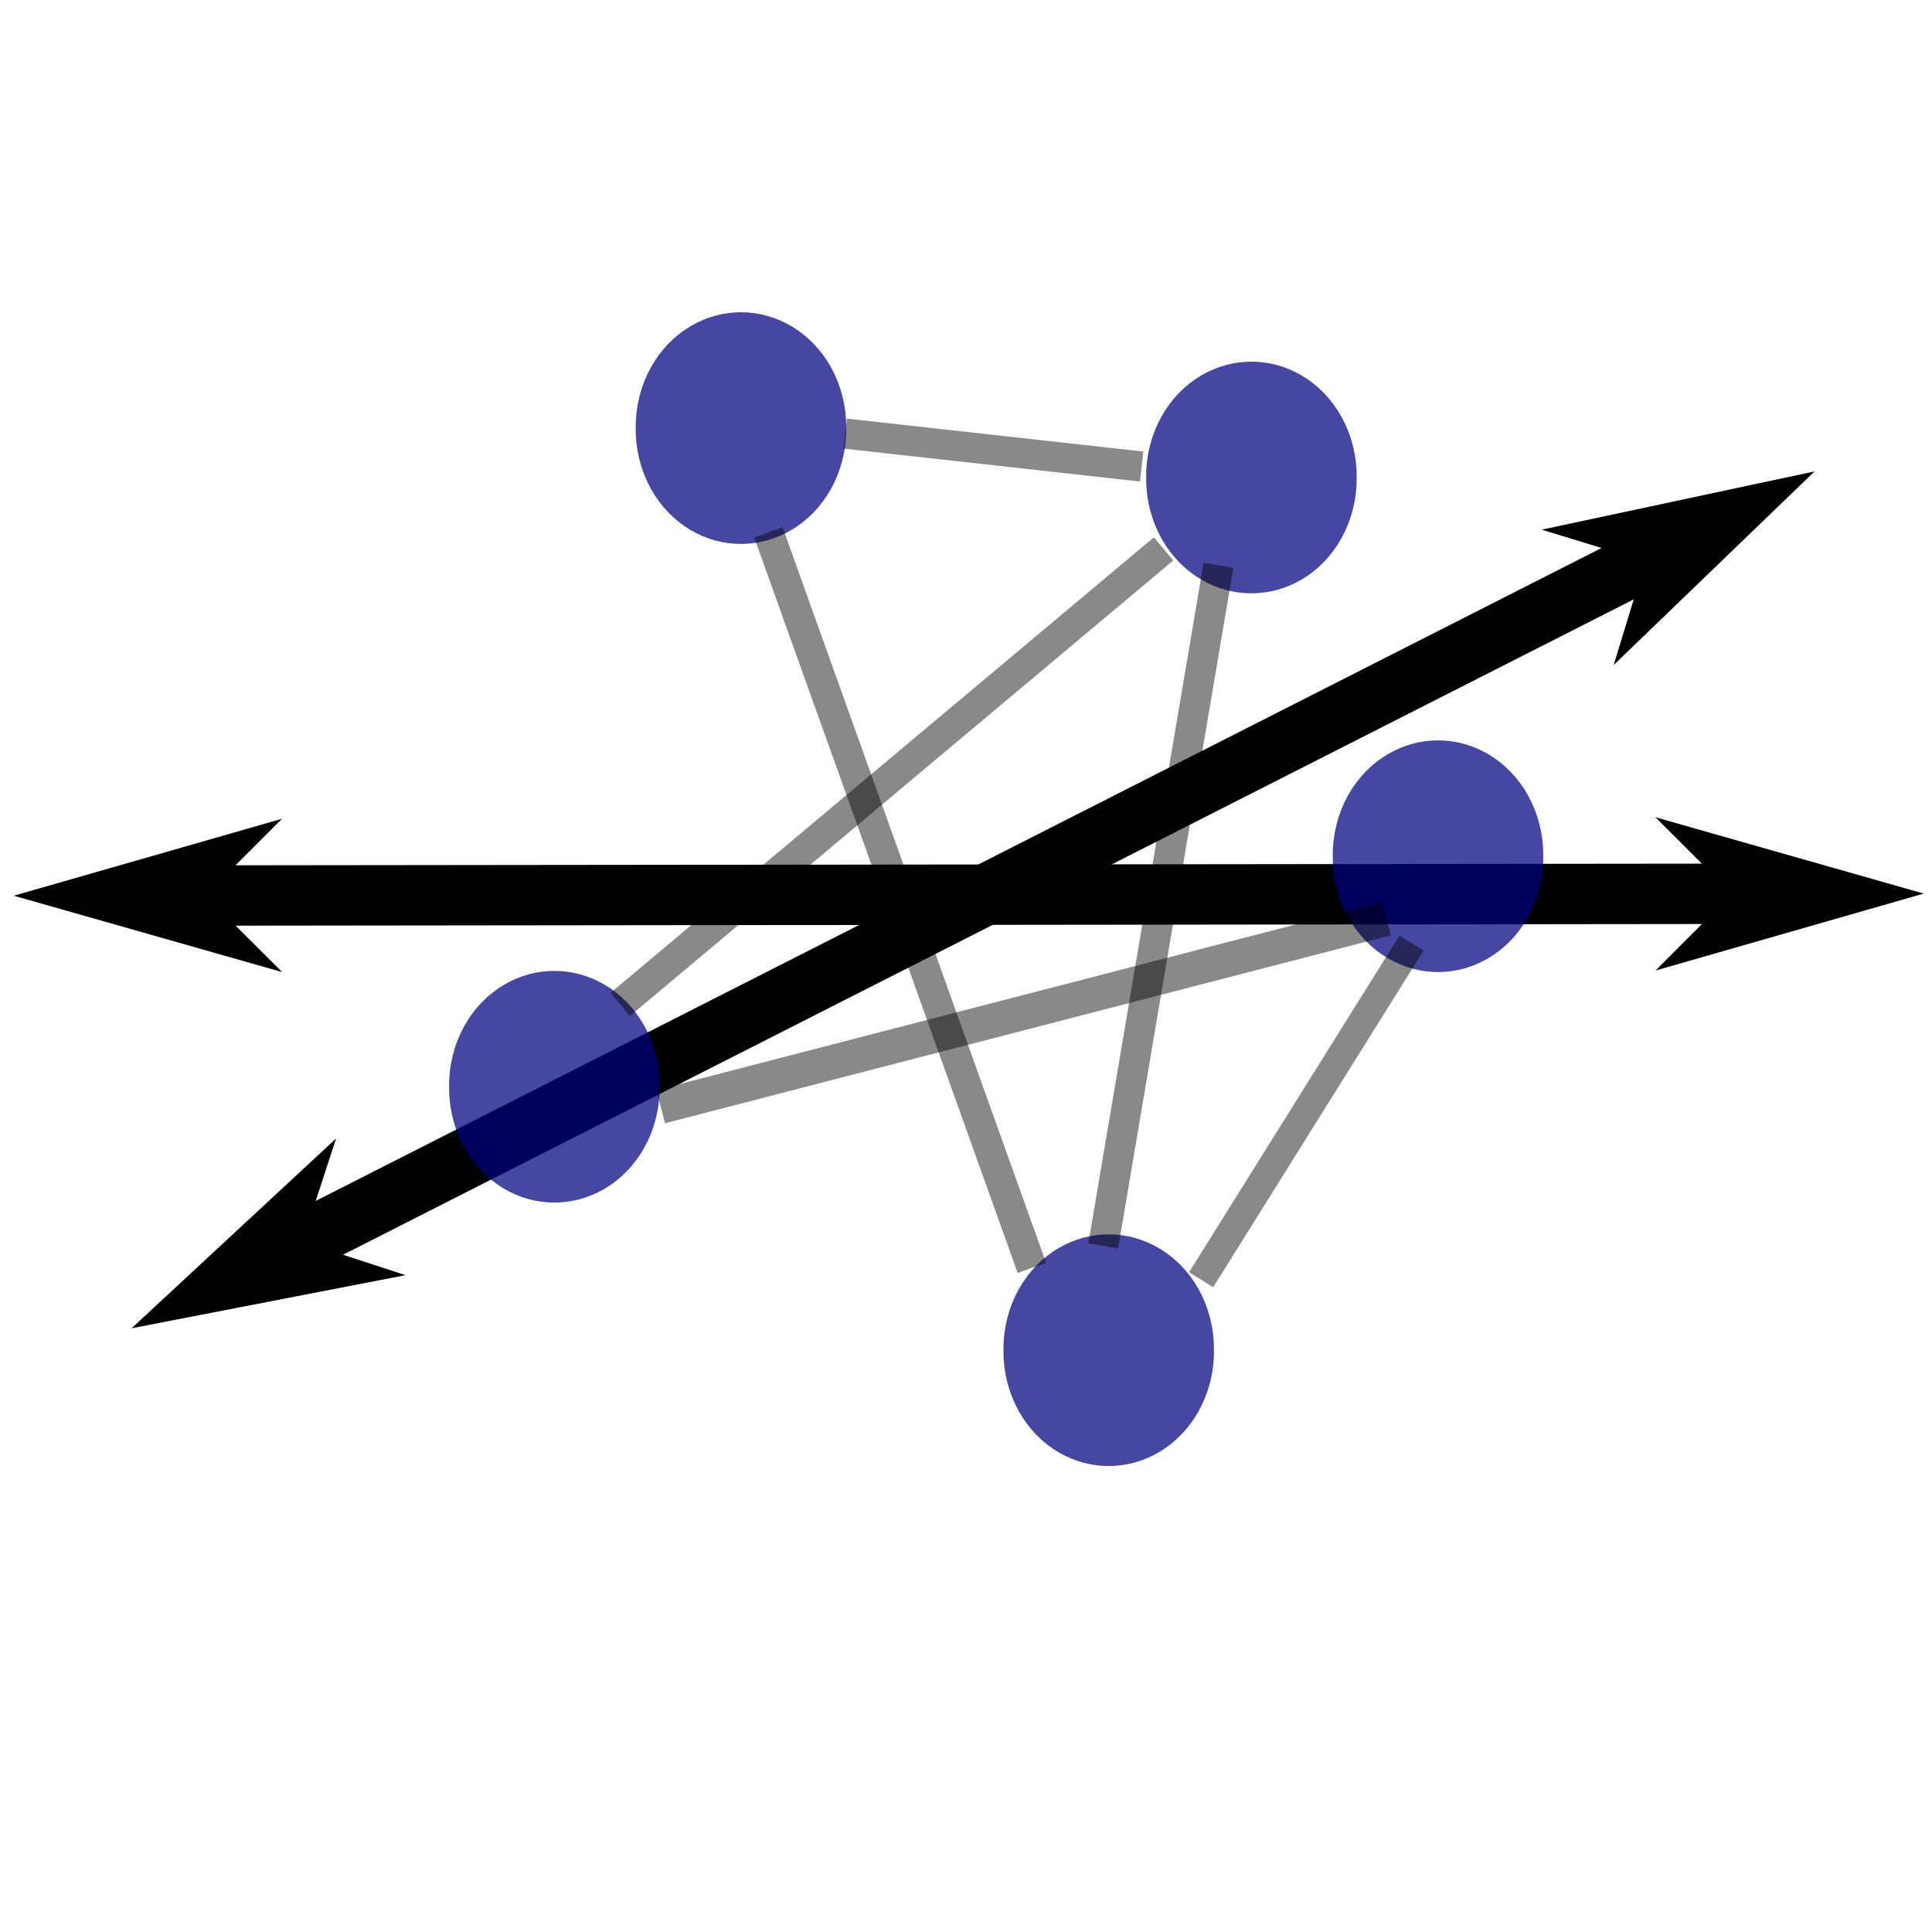
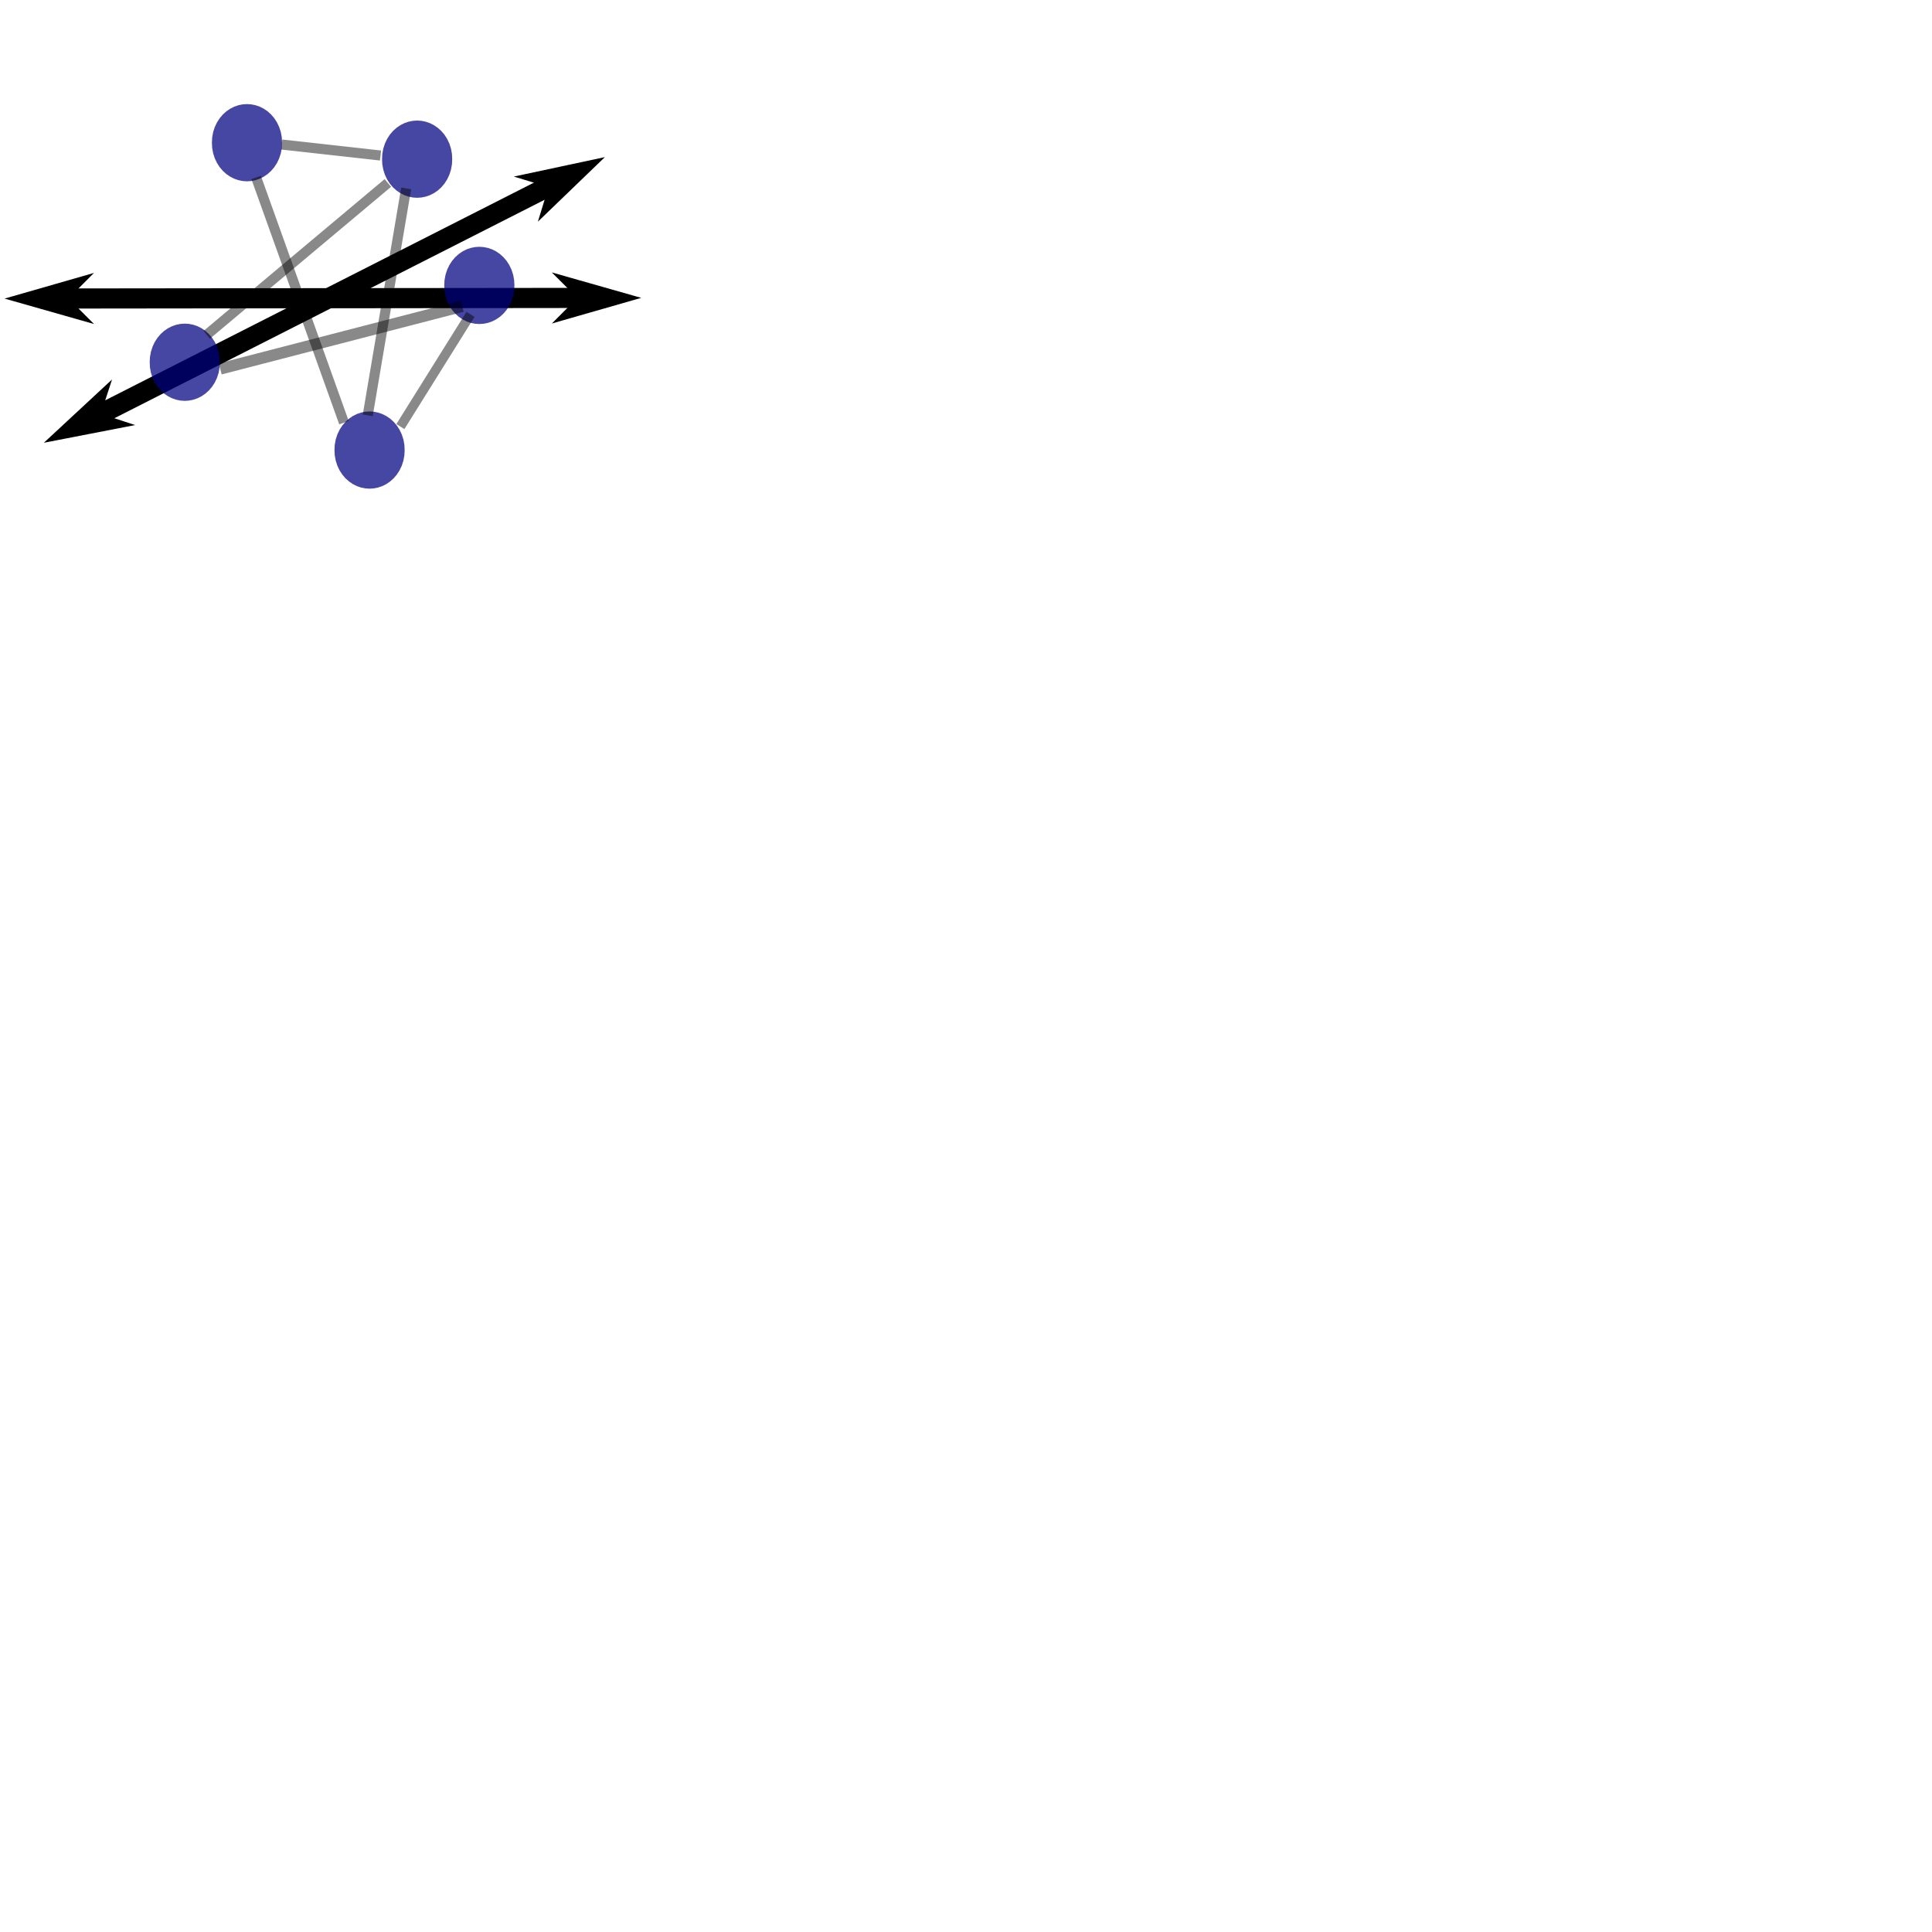
- <svg xmlns="http://www.w3.org/2000/svg" width="64px" height="64px" id="svg3021" version="1.1">
+ <svg xmlns="http://www.w3.org/2000/svg" width="192px" height="192px" id="svg3021" version="1.1">
  <defs id="defs3023">
    <marker orient="auto" refY="0.0" refX="0.0" id="Arrow1Send" style="overflow:visible;">
      <path id="path3824" d="M 0.0,0.0 L 5.0,-5.0 L -12.5,0.0 L 5.0,5.0 L 0.0,0.0 z " style="fill-rule:evenodd;stroke:#000000;stroke-width:1.0pt;" transform="scale(0.2) rotate(180) translate(6,0)" />
    </marker>
    <marker orient="-28" refY="0.0" refX="0.0" id="Arrow1Sendv2" style="overflow:visible;">
      <path id="path3824" d="M 0.0,0.0 L 5.0,-5.0 L -12.5,0.0 L 5.0,5.0 L 0.0,0.0 z " style="fill-rule:evenodd;stroke:#000000;stroke-width:1.0pt;" transform="scale(0.2) rotate(180) translate(6,0)" />
    </marker>
    <marker orient="auto" refY="0.0" refX="0.0" id="Arrow1Sstart" style="overflow:visible">
      <path id="path3821" d="M 0.0,0.0 L 5.0,-5.0 L -12.5,0.0 L 5.0,5.0 L 0.0,0.0 z " style="fill-rule:evenodd;stroke:#000000;stroke-width:1.0pt" transform="scale(0.2) translate(6,0)" />
    </marker>
    <marker orient="auto" refY="0.0" refX="0.0" id="Arrow1Mend" style="overflow:visible;">
      <path id="path3818" d="M 0.0,0.0 L 5.0,-5.0 L -12.5,0.0 L 5.0,5.0 L 0.0,0.0 z " style="fill-rule:evenodd;stroke:#000000;stroke-width:1.0pt;" transform="scale(0.4) rotate(180) translate(10,0)" />
    </marker>
    <marker orient="auto" refY="0.0" refX="0.0" id="Arrow1Mstart" style="overflow:visible">
      <path id="path3815" d="M 0.0,0.0 L 5.0,-5.0 L -12.5,0.0 L 5.0,5.0 L 0.0,0.0 z " style="fill-rule:evenodd;stroke:#000000;stroke-width:1.0pt" transform="scale(0.4) translate(10,0)" />
    </marker>
  </defs>
  <g id="layer1">
    <path style="fill:none;stroke:#000000;stroke-width:2;stroke-linecap:butt;stroke-linejoin:miter;stroke-opacity:1;marker-start:url(#Arrow1Sstart);marker-end:url(#Arrow1Send);stroke-miterlimit:4;stroke-dasharray:none" d="M 4.027,29.668 C 60.155,29.605 60.155,29.605 60.155,29.605" id="path3033" />
    <path style="fill:none;stroke:#000000;stroke-width:2;stroke-linecap:butt;stroke-linejoin:miter;stroke-opacity:1;marker-start:url(#Arrow1Sstart);marker-end:url(#Arrow1Sendv2);stroke-miterlimit:4;stroke-dasharray:none" d="M 7.543,42.384 C 56.957,17.292 56.957,17.292 56.957,17.292" id="path3031" />
    <path style="opacity:0.726;fill:#000080;fill-opacity:1;stroke:#000080;stroke-width:4;stroke-linecap:square;stroke-linejoin:miter;stroke-miterlimit:4;stroke-opacity:1;stroke-dasharray:none;stroke-dashoffset:0" id="path5189" d="m 34.909,47.545 a 2.273,1.909 0 1 1 -4.545,0 2.273,1.909 0 1 1 4.545,0 z" transform="matrix(0.8162604,0,0,0.9717386,10.0875,-1.474481)" />
    <path style="opacity:0.726;fill:#000080;fill-opacity:1;stroke:#000080;stroke-width:4;stroke-linecap:square;stroke-linejoin:miter;stroke-miterlimit:4;stroke-opacity:1;stroke-dasharray:none;stroke-dashoffset:0" id="path5189-1" d="m 34.909,47.545 a 2.273,1.909 0 1 1 -4.545,0 2.273,1.909 0 1 1 4.545,0 z" transform="matrix(0.8162604,0,0,0.9717386,-2.094318,-32.01994)" />
    <path style="opacity:0.726;fill:#000080;fill-opacity:1;stroke:#000080;stroke-width:4;stroke-linecap:square;stroke-linejoin:miter;stroke-miterlimit:4;stroke-opacity:1;stroke-dasharray:none;stroke-dashoffset:0" id="path5189-7" d="m 34.909,47.545 a 2.273,1.909 0 1 1 -4.545,0 2.273,1.909 0 1 1 4.545,0 z" transform="matrix(0.8162604,0,0,0.9717386,14.81477,-30.38357)" />
    <path style="opacity:0.726;fill:#000080;fill-opacity:1;stroke:#000080;stroke-width:4;stroke-linecap:square;stroke-linejoin:miter;stroke-miterlimit:4;stroke-opacity:1;stroke-dasharray:none;stroke-dashoffset:0" id="path5189-7-4" d="m 34.909,47.545 a 2.273,1.909 0 1 1 -4.545,0 2.273,1.909 0 1 1 4.545,0 z" transform="matrix(0.8162604,0,0,0.9717386,20.99659,-17.83812)" />
    <path style="opacity:0.726;fill:#000080;fill-opacity:1;stroke:#000080;stroke-width:4;stroke-linecap:square;stroke-linejoin:miter;stroke-miterlimit:4;stroke-opacity:1;stroke-dasharray:none;stroke-dashoffset:0" id="path5189-7-0" d="m 34.909,47.545 a 2.273,1.909 0 1 1 -4.545,0 2.273,1.909 0 1 1 4.545,0 z" transform="matrix(0.8162604,0,0,0.9717386,-8.276136,-10.20176)" />
    <path style="fill:none;stroke:#000000;stroke-width:1px;stroke-linecap:butt;stroke-linejoin:miter;stroke-opacity:0.463" d="M 36.545,41.273 C 40.364,18.727 40.364,18.727 40.364,18.727" id="path5247" />
    <path style="fill:none;stroke:#000000;stroke-width:1px;stroke-linecap:butt;stroke-linejoin:miter;stroke-opacity:0.463" d="m 20.545,33.273 c 18,-15.091 18,-15.091 18,-15.091" id="path5249" />
    <path style="fill:none;stroke:#000000;stroke-width:0.941px;stroke-linecap:butt;stroke-linejoin:miter;stroke-opacity:0.463" d="m 39.789,42.393 c 6.968,-11.15 6.968,-11.15 6.968,-11.15" id="path5251" />
    <path style="fill:none;stroke:#000000;stroke-width:1.137px;stroke-linecap:butt;stroke-linejoin:miter;stroke-opacity:0.463" d="M 21.887,36.659 C 45.932,30.432 45.932,30.432 45.932,30.432" id="path5255" />
    <path style="fill:none;stroke:#000000;stroke-width:1px;stroke-linecap:butt;stroke-linejoin:miter;stroke-opacity:0.463" d="m 28,14.364 c 9.818,1.091 9.818,1.091 9.818,1.091" id="path5259" />
    <path style="fill:none;stroke:#000000;stroke-width:1px;stroke-linecap:butt;stroke-linejoin:miter;stroke-opacity:0.463" d="M 25.455,17.636 C 34.182,42 34.182,42 34.182,42" id="path5257" />
  </g>
</svg>
